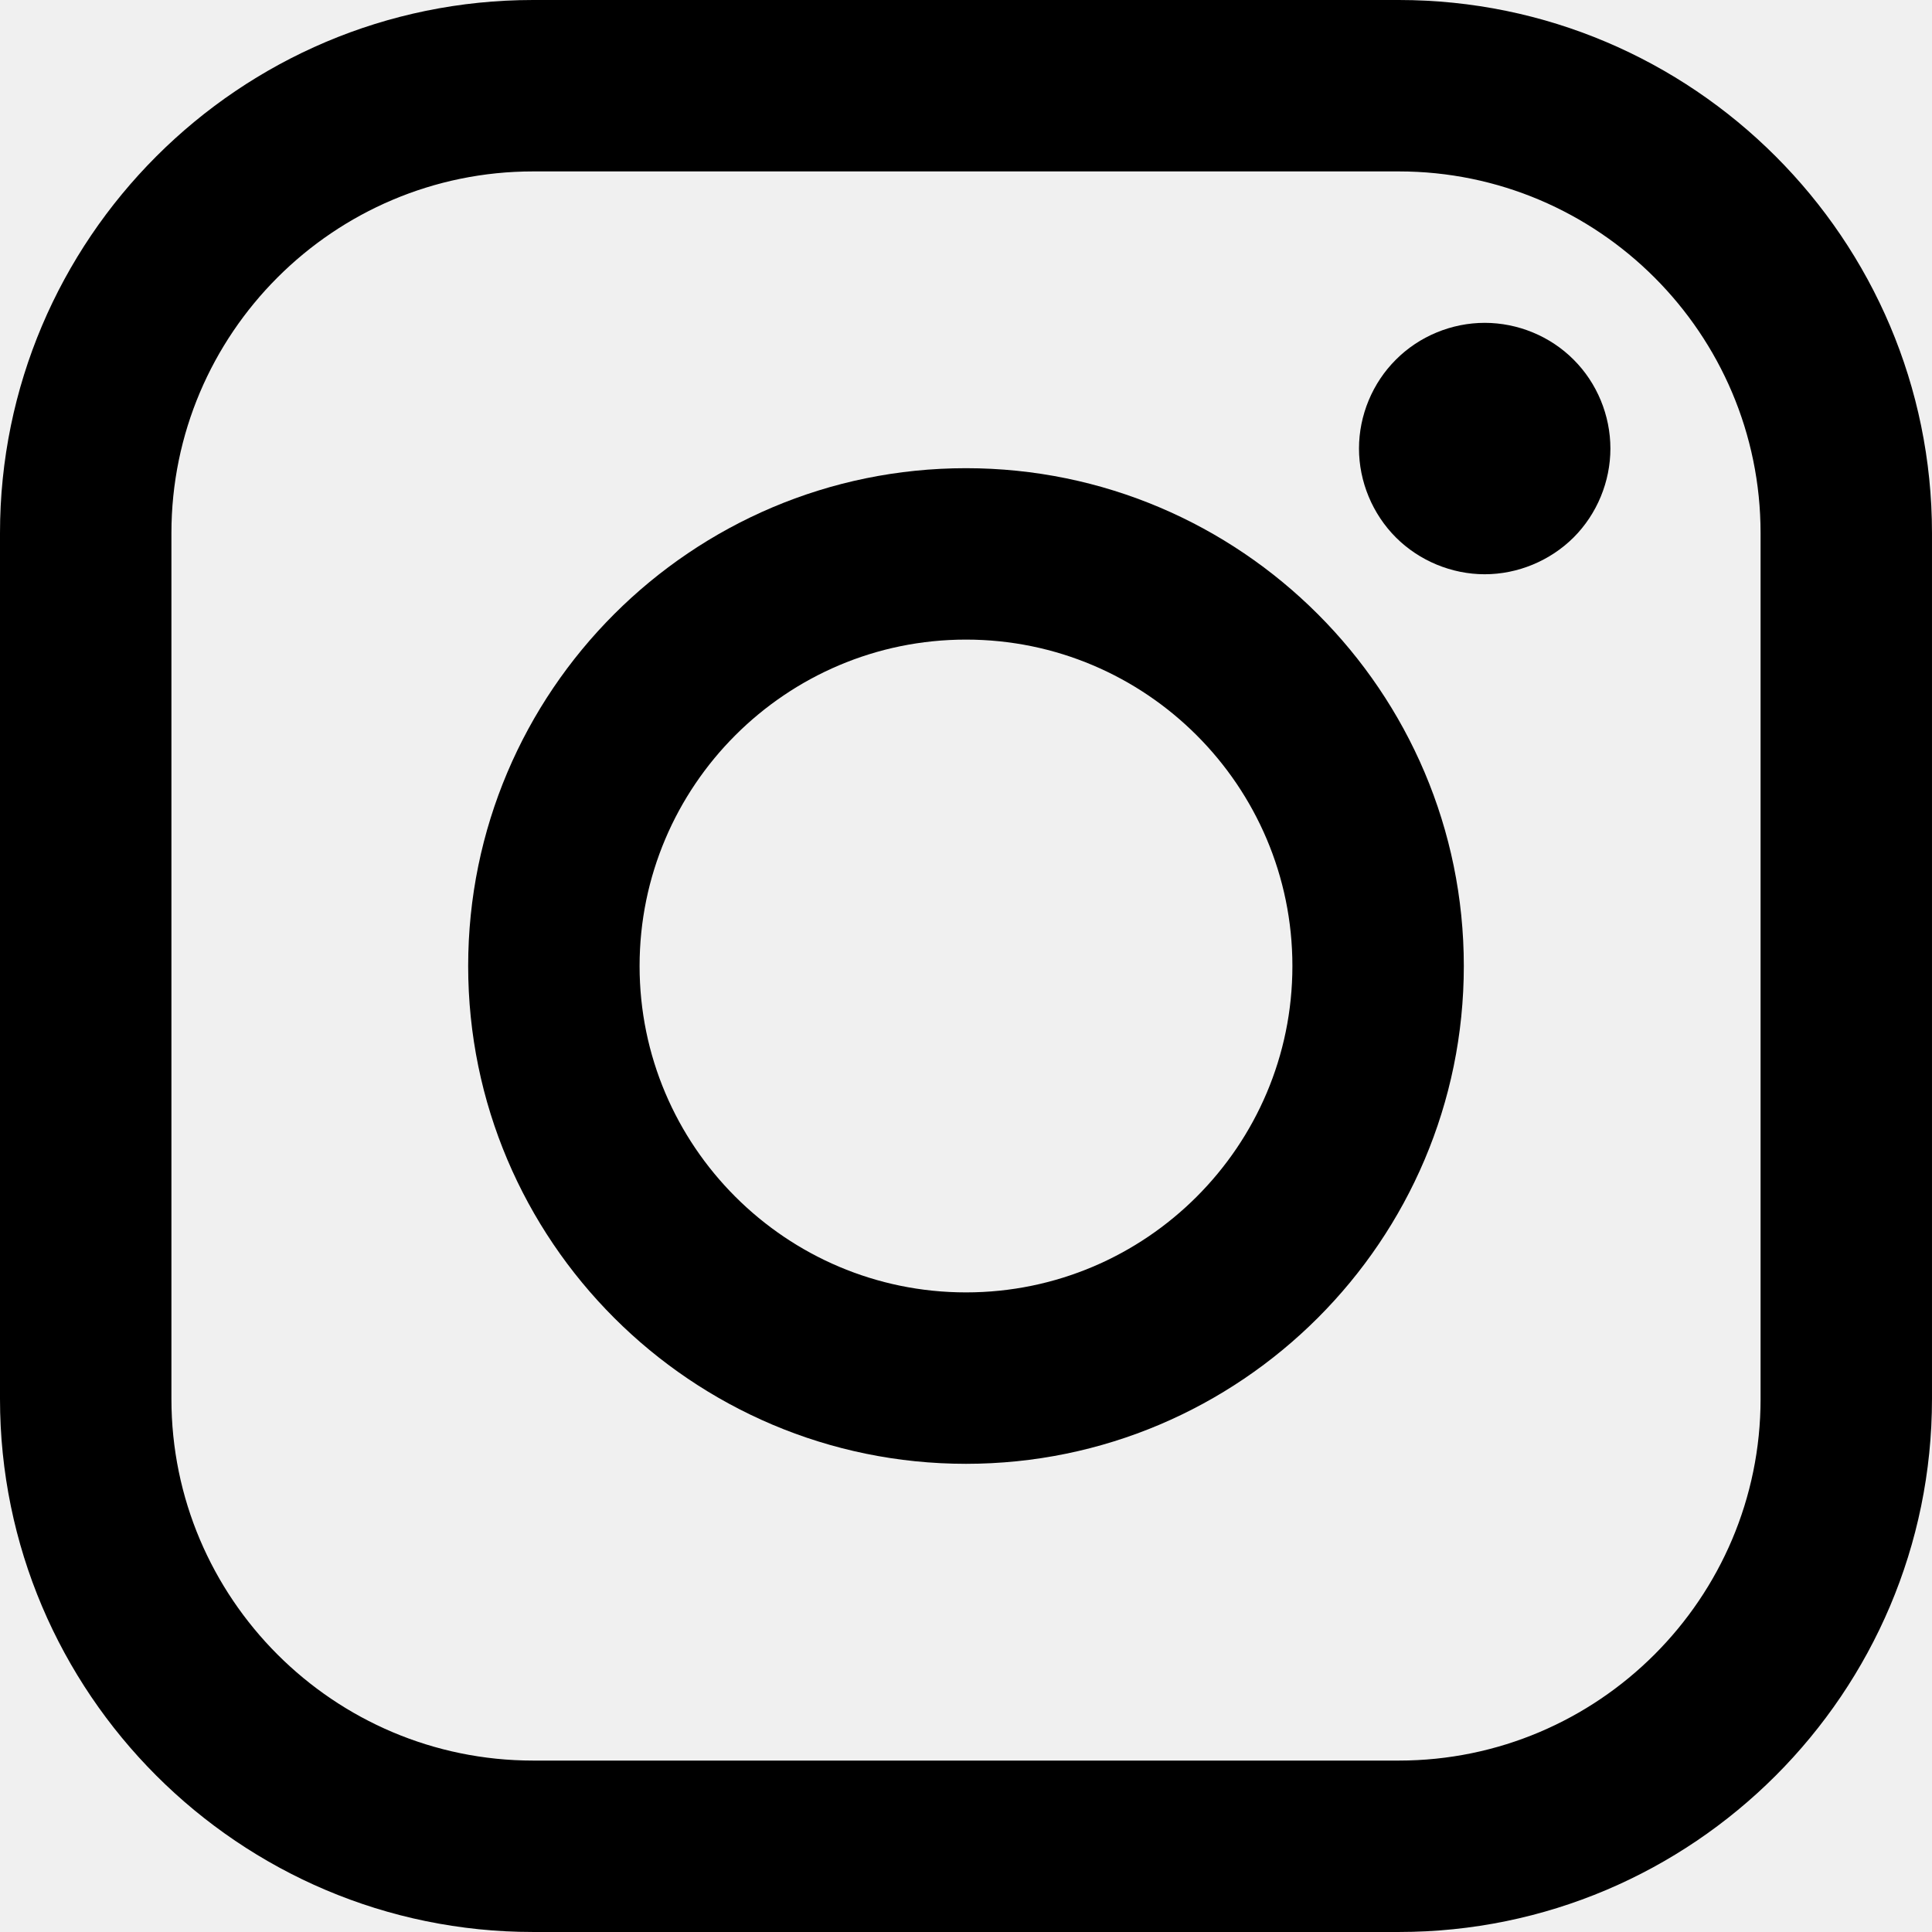
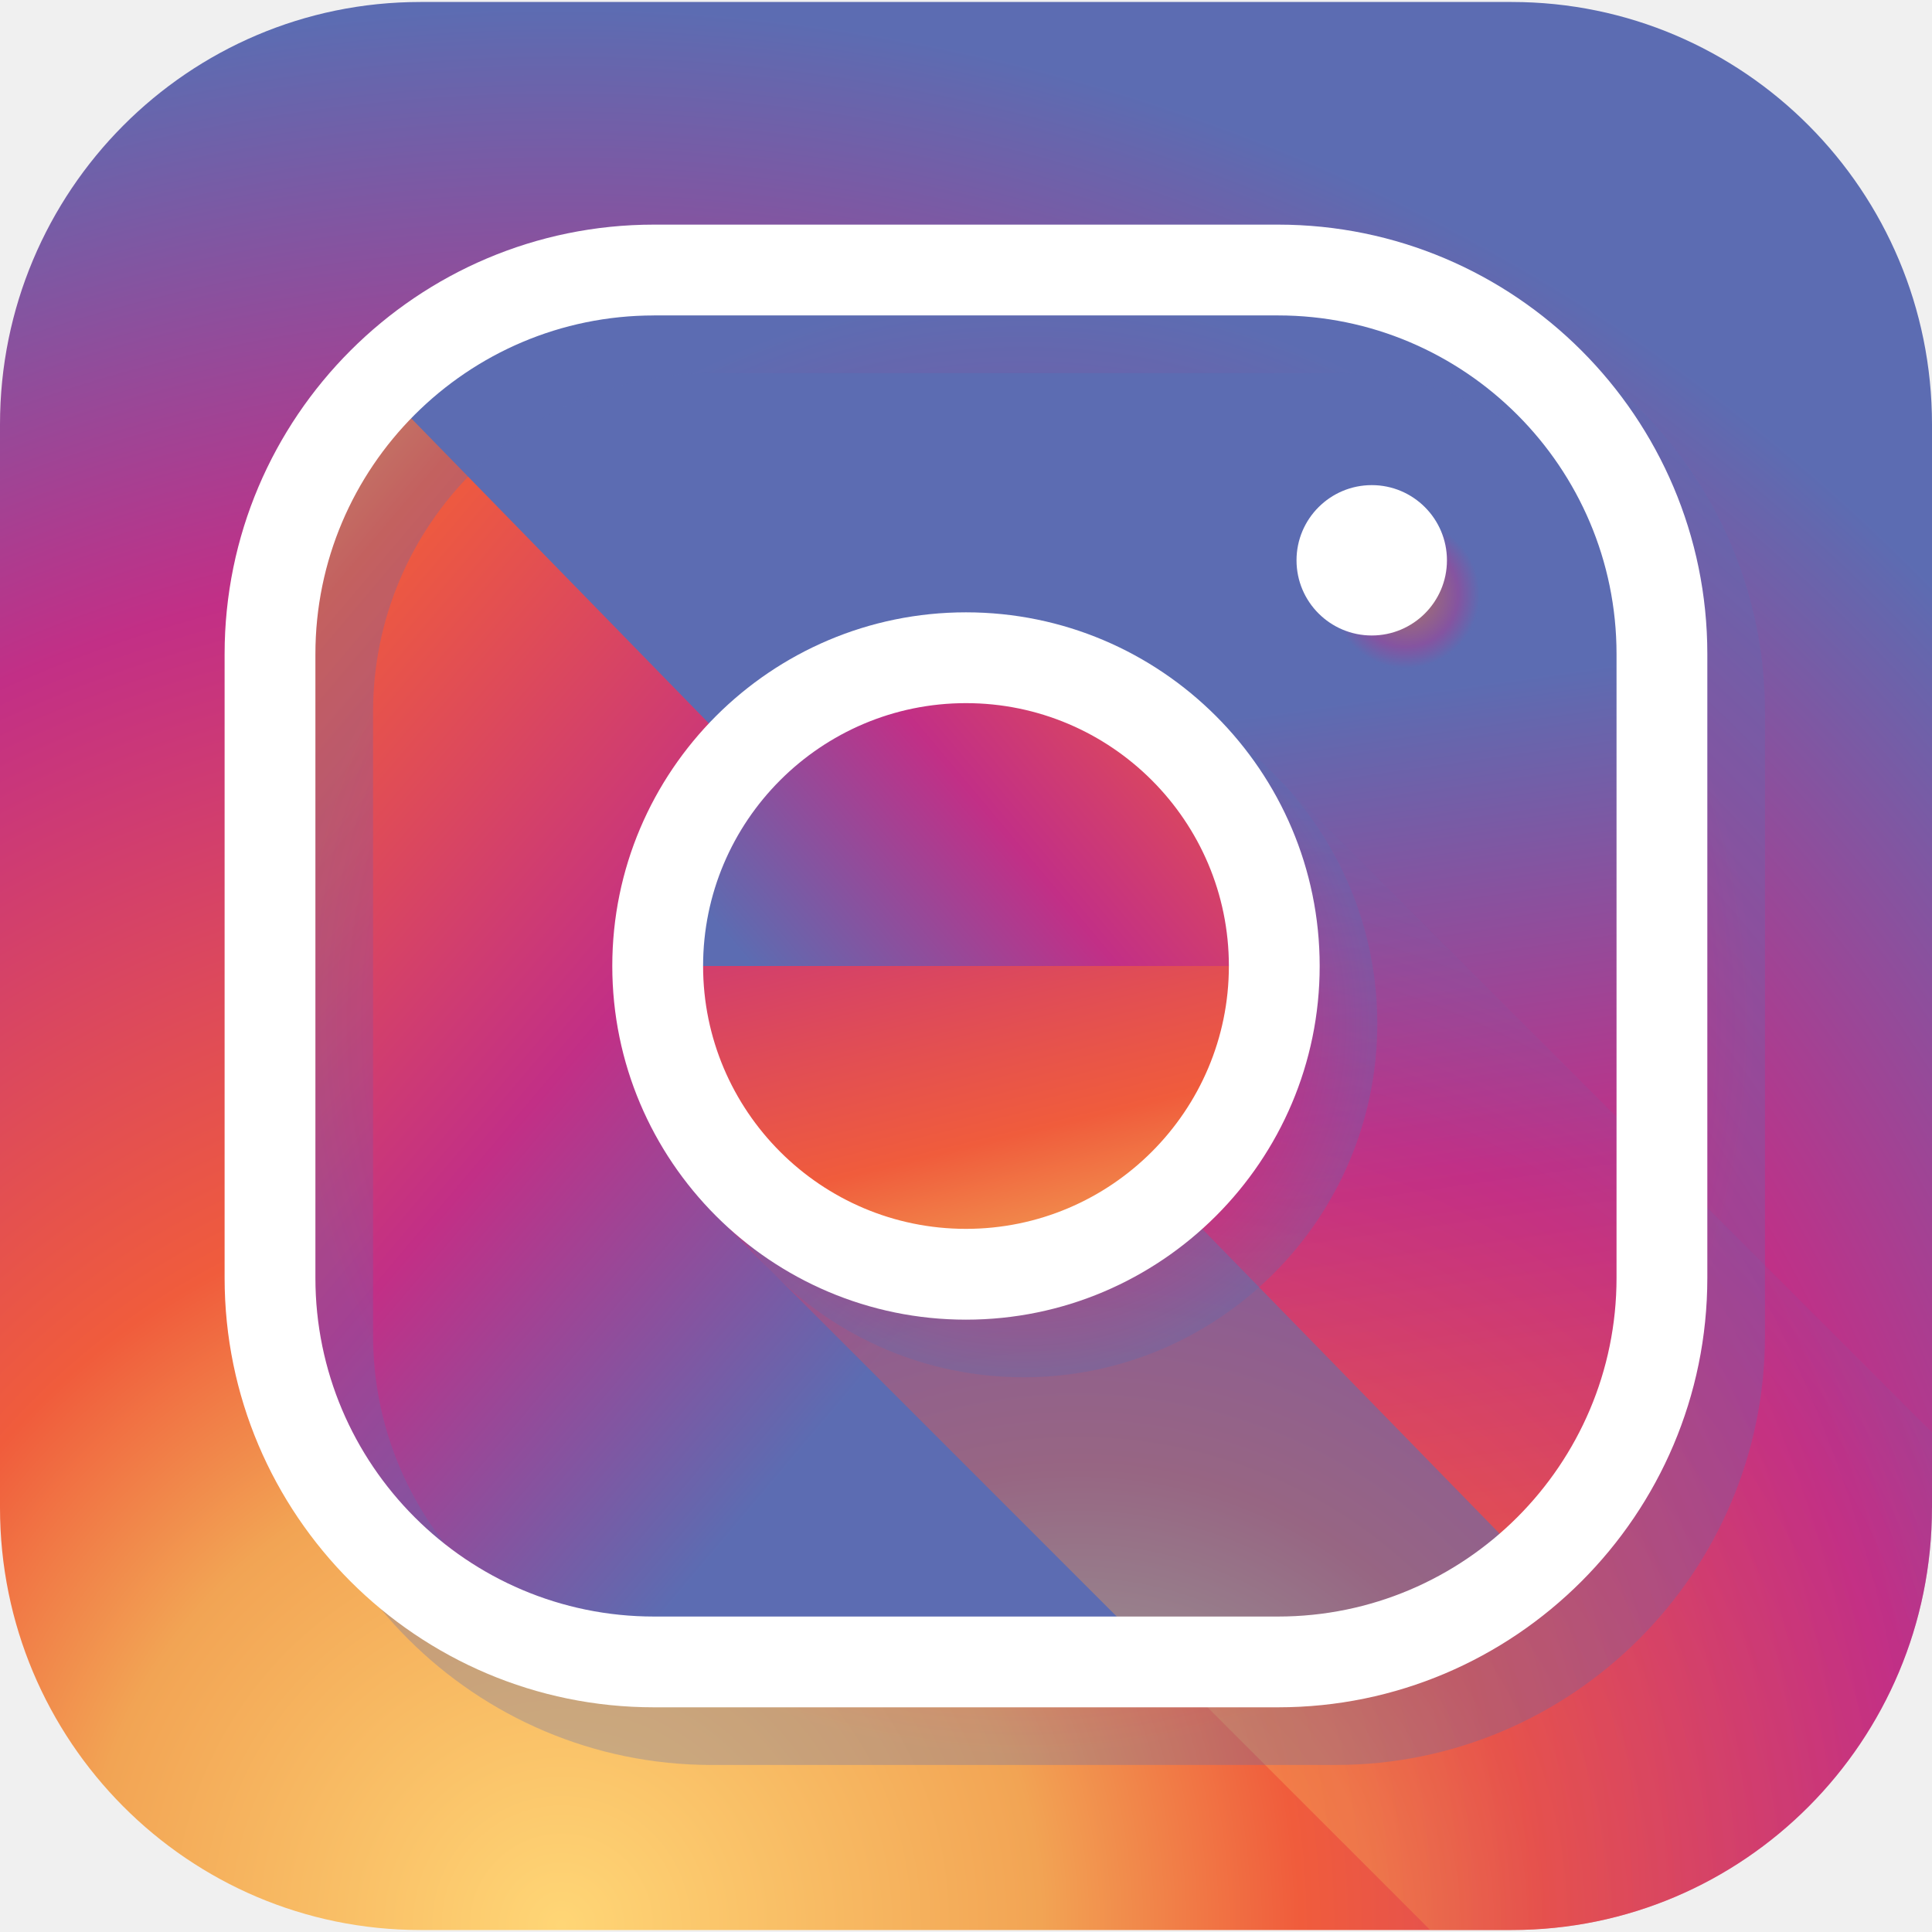
- <svg xmlns="http://www.w3.org/2000/svg" version="1.1" id="Layer_1" x="0px" y="0px" width="169.063px" height="169.063px" viewBox="0 0 169.063 169.063" style="enable-background:new 0 0 169.063 169.063;" xml:space="preserve">
+ <svg xmlns="http://www.w3.org/2000/svg" version="1.1" id="Layer_1" x="0px" y="0px" viewBox="0 0 512.755 512.755" style="enable-background:new 0 0 512.755 512.755;" xml:space="preserve">
+   <radialGradient id="SVGID_1_" cx="149.02" cy="787.904" r="516.91" gradientTransform="matrix(1 0 0 1 0 -276.95)" gradientUnits="userSpaceOnUse">
+     <stop offset="0" style="stop-color:#FFD676" />
+     <stop offset="0.246" style="stop-color:#F2A454" />
+     <stop offset="0.379" style="stop-color:#F05C3C" />
+     <stop offset="0.7" style="stop-color:#C22F86" />
+     <stop offset="0.957" style="stop-color:#6666AD" />
+     <stop offset="0.985" style="stop-color:#5C6CB2" />
+   </radialGradient>
+   <path style="fill:url(#SVGID_1_);" d="M512.746,400.132c0,61.908-49.94,112.097-111.551,112.097H111.567  C49.94,512.229,0,462.04,0,400.132V112.623C0,50.715,49.94,0.526,111.567,0.526h289.637c61.611,0,111.551,50.189,111.551,112.097  v287.508L512.746,400.132L512.746,400.132z" />
+   <linearGradient id="SVGID_2_" gradientUnits="userSpaceOnUse" x1="-5.895" y1="311.558" x2="299.045" y2="569.409" gradientTransform="matrix(1 0 0 1 0 -276.95)">
+     <stop offset="0" style="stop-color:#FFD676" />
+     <stop offset="0.246" style="stop-color:#F2A454" />
+     <stop offset="0.379" style="stop-color:#F05C3C" />
+     <stop offset="0.7" style="stop-color:#C22F86" />
+     <stop offset="0.957" style="stop-color:#6666AD" />
+     <stop offset="0.985" style="stop-color:#5C6CB2" />
+   </linearGradient>
+   <path style="fill:url(#SVGID_2_);" d="M339.183,71.672H173.564c-56.261,0-101.903,45.634-101.903,101.911v165.587  c0,56.277,45.642,101.911,101.903,101.911h165.611c56.277,0,101.903-45.634,101.903-101.911V173.576  C441.078,117.306,395.452,71.672,339.183,71.672z" />
+   <linearGradient id="SVGID_3_" gradientUnits="userSpaceOnUse" x1="343.146" y1="918.533" x2="278.886" y2="467.353" gradientTransform="matrix(1 0 0 1 0 -276.95)">
+     <stop offset="0" style="stop-color:#FFD676" />
+     <stop offset="0.246" style="stop-color:#F2A454" />
+     <stop offset="0.379" style="stop-color:#F05C3C" />
+     <stop offset="0.7" style="stop-color:#C22F86" />
+     <stop offset="0.957" style="stop-color:#6666AD" />
+     <stop offset="0.985" style="stop-color:#5C6CB2" />
+   </linearGradient>
+   <path style="fill:url(#SVGID_3_);" d="M339.183,71.672H173.564c-28.556,0-54.35,11.792-72.841,30.733l305.67,313.229  c21.214-18.676,34.685-45.963,34.685-76.472V173.576C441.078,117.306,395.452,71.672,339.183,71.672z" />
+   <radialGradient id="SVGID_4_" cx="373.065" cy="434.661" r="19.957" gradientTransform="matrix(1 0 0 1 0 -276.95)" gradientUnits="userSpaceOnUse">
+     <stop offset="0" style="stop-color:#FFD676" />
+     <stop offset="0.246" style="stop-color:#F2A454" />
+     <stop offset="0.379" style="stop-color:#F05C3C" />
+     <stop offset="0.7" style="stop-color:#C22F86" />
+     <stop offset="0.957" style="stop-color:#6666AD" />
+     <stop offset="0.985" style="stop-color:#5C6CB2" />
+   </radialGradient>
+   <path style="opacity:0.4;fill:url(#SVGID_4_);enable-background:new    ;" d="M393.026,157.711c0,11.029-8.957,19.953-19.953,19.953  c-11.013,0-19.969-8.924-19.969-19.953c0-11.021,8.957-19.953,19.969-19.953C384.062,137.75,393.026,146.69,393.026,157.711z" />
+   <radialGradient id="SVGID_5_" cx="286.04" cy="788.385" r="322.18" gradientTransform="matrix(1 0 0 1 0 -276.95)" gradientUnits="userSpaceOnUse">
+     <stop offset="0" style="stop-color:#FFD676" />
+     <stop offset="0.246" style="stop-color:#F2A454" />
+     <stop offset="0.379" style="stop-color:#F05C3C" />
+     <stop offset="0.7" style="stop-color:#C22F86" />
+     <stop offset="0.957" style="stop-color:#6666AD" />
+     <stop offset="0.985" style="stop-color:#5C6CB2" />
+   </radialGradient>
+   <path style="opacity:0.4;fill:url(#SVGID_5_);enable-background:new    ;" d="M512.746,400.132v-19.977l-186.271-186.28  l-133.32,131.93L379.571,512.22h21.624C462.807,512.22,512.746,462.039,512.746,400.132z" />
+   <g style="opacity:0.3;">
+     <radialGradient id="SVGID_6_" cx="271.671" cy="548.622" r="196.756" gradientTransform="matrix(1 0 0 1 0 -276.95)" gradientUnits="userSpaceOnUse">
+       <stop offset="0" style="stop-color:#FFD676" />
+       <stop offset="0.246" style="stop-color:#F2A454" />
+       <stop offset="0.379" style="stop-color:#F05C3C" />
+       <stop offset="0.7" style="stop-color:#C22F86" />
+       <stop offset="0.957" style="stop-color:#6666AD" />
+       <stop offset="0.985" style="stop-color:#5C6CB2" />
+     </radialGradient>
+     <path style="fill:url(#SVGID_6_);" d="M354.477,468.426H188.866c-62.832,0-113.953-51.12-113.953-113.961V188.878   c0-62.832,51.112-113.961,113.953-113.961h165.611c62.832,0,113.953,51.12,113.953,113.961v165.587   C468.422,417.297,417.309,468.426,354.477,468.426z M188.866,99.016c-49.546,0-89.854,40.308-89.854,89.862v165.587   c0,49.546,40.308,89.862,89.854,89.862h165.611c49.546,0,89.854-40.308,89.854-89.862V188.878   c0-49.546-40.308-89.862-89.854-89.862C354.477,99.016,188.866,99.016,188.866,99.016z" />
+   </g>
+   <g style="opacity:0.3;">
+     <radialGradient id="SVGID_7_" cx="271.667" cy="548.621" r="93.867" gradientTransform="matrix(1 0 0 1 0 -276.95)" gradientUnits="userSpaceOnUse">
+       <stop offset="0" style="stop-color:#FFD676" />
+       <stop offset="0.246" style="stop-color:#F2A454" />
+       <stop offset="0.379" style="stop-color:#F05C3C" />
+       <stop offset="0.7" style="stop-color:#C22F86" />
+       <stop offset="0.957" style="stop-color:#6666AD" />
+       <stop offset="0.985" style="stop-color:#5C6CB2" />
+     </radialGradient>
+     <path style="fill:url(#SVGID_7_);" d="M271.667,365.534c-51.755,0-93.871-42.108-93.871-93.863s42.116-93.863,93.871-93.863   s93.871,42.108,93.871,93.863S323.43,365.534,271.667,365.534z M271.667,201.907c-38.469,0-69.772,31.296-69.772,69.764   s31.296,69.764,69.772,69.764s69.772-31.296,69.772-69.764S310.136,201.907,271.667,201.907z" />
+   </g>
+   <path style="fill:#FFFFFF;" d="M339.183,453.123H173.564c-62.832,0-113.953-51.12-113.953-113.961V173.576  c0-62.832,51.112-113.961,113.953-113.961h165.611c62.832,0,113.953,51.12,113.953,113.961v165.587  C453.127,402.003,402.015,453.123,339.183,453.123z M173.564,83.721c-49.546,0-89.854,40.308-89.854,89.862v165.587  c0,49.546,40.308,89.862,89.854,89.862h165.611c49.546,0,89.854-40.308,89.854-89.862V173.576c0-49.546-40.308-89.862-89.854-89.862  H173.564V83.721z" />
+   <linearGradient id="SVGID_8_" gradientUnits="userSpaceOnUse" x1="419.47" y1="396.414" x2="220.01" y2="563.854" gradientTransform="matrix(1 0 0 1 0 -276.95)">
+     <stop offset="0" style="stop-color:#FFD676" />
+     <stop offset="0.246" style="stop-color:#F2A454" />
+     <stop offset="0.379" style="stop-color:#F05C3C" />
+     <stop offset="0.7" style="stop-color:#C22F86" />
+     <stop offset="0.957" style="stop-color:#6666AD" />
+     <stop offset="0.985" style="stop-color:#5C6CB2" />
+   </linearGradient>
+   <circle style="fill:url(#SVGID_8_);" cx="256.37" cy="256.38" r="81.82" />
+   <linearGradient id="SVGID_9_" gradientUnits="userSpaceOnUse" x1="293.218" y1="688.862" x2="222.218" y2="398.712" gradientTransform="matrix(1 0 0 1 0 -276.95)">
+     <stop offset="0" style="stop-color:#FFD676" />
+     <stop offset="0.246" style="stop-color:#F2A454" />
+     <stop offset="0.379" style="stop-color:#F05C3C" />
+     <stop offset="0.7" style="stop-color:#C22F86" />
+     <stop offset="0.957" style="stop-color:#6666AD" />
+     <stop offset="0.985" style="stop-color:#5C6CB2" />
+   </linearGradient>
+   <path style="fill:url(#SVGID_9_);" d="M174.552,256.378c0,45.184,36.637,81.814,81.822,81.814s81.822-36.621,81.822-81.822  L174.552,256.378z" />
  <g>
-     <path d="M122.406,0H46.654C20.929,0,0,20.93,0,46.655v75.752c0,25.726,20.929,46.655,46.654,46.655h75.752   c25.727,0,46.656-20.93,46.656-46.655V46.655C169.063,20.93,148.133,0,122.406,0z M154.063,122.407   c0,17.455-14.201,31.655-31.656,31.655H46.654C29.2,154.063,15,139.862,15,122.407V46.655C15,29.201,29.2,15,46.654,15h75.752   c17.455,0,31.656,14.201,31.656,31.655V122.407z" />
-     <path d="M84.531,40.97c-24.021,0-43.563,19.542-43.563,43.563c0,24.02,19.542,43.561,43.563,43.561s43.563-19.541,43.563-43.561   C128.094,60.512,108.552,40.97,84.531,40.97z M84.531,113.093c-15.749,0-28.563-12.812-28.563-28.561   c0-15.75,12.813-28.563,28.563-28.563s28.563,12.813,28.563,28.563C113.094,100.281,100.28,113.093,84.531,113.093z" />
-     <path d="M129.921,28.251c-2.89,0-5.729,1.17-7.77,3.22c-2.051,2.04-3.23,4.88-3.23,7.78c0,2.891,1.18,5.73,3.23,7.78   c2.04,2.04,4.88,3.22,7.77,3.22c2.9,0,5.73-1.18,7.78-3.22c2.05-2.05,3.22-4.89,3.22-7.78c0-2.9-1.17-5.74-3.22-7.78   C135.661,29.421,132.821,28.251,129.921,28.251z" />
+     <path style="fill:#FFFFFF;" d="M256.373,350.24c-51.755,0-93.871-42.108-93.871-93.863s42.116-93.863,93.871-93.863   s93.871,42.108,93.871,93.863S308.128,350.24,256.373,350.24z M256.373,186.613c-38.469,0-69.772,31.296-69.772,69.764   s31.296,69.764,69.772,69.764s69.772-31.296,69.772-69.764S294.842,186.613,256.373,186.613z" />
+     <path style="fill:#FFFFFF;" d="M384.021,148.706c0,11.029-8.957,19.953-19.953,19.953c-11.013,0-19.969-8.924-19.969-19.953   c0-11.021,8.957-19.953,19.969-19.953C375.057,128.745,384.021,137.685,384.021,148.706z" />
  </g>
  <g>
</g>
  <g>
</g>
  <g>
</g>
  <g>
</g>
  <g>
</g>
  <g>
</g>
  <g>
</g>
  <g>
</g>
  <g>
</g>
  <g>
</g>
  <g>
</g>
  <g>
</g>
  <g>
</g>
  <g>
</g>
  <g>
</g>
</svg>
